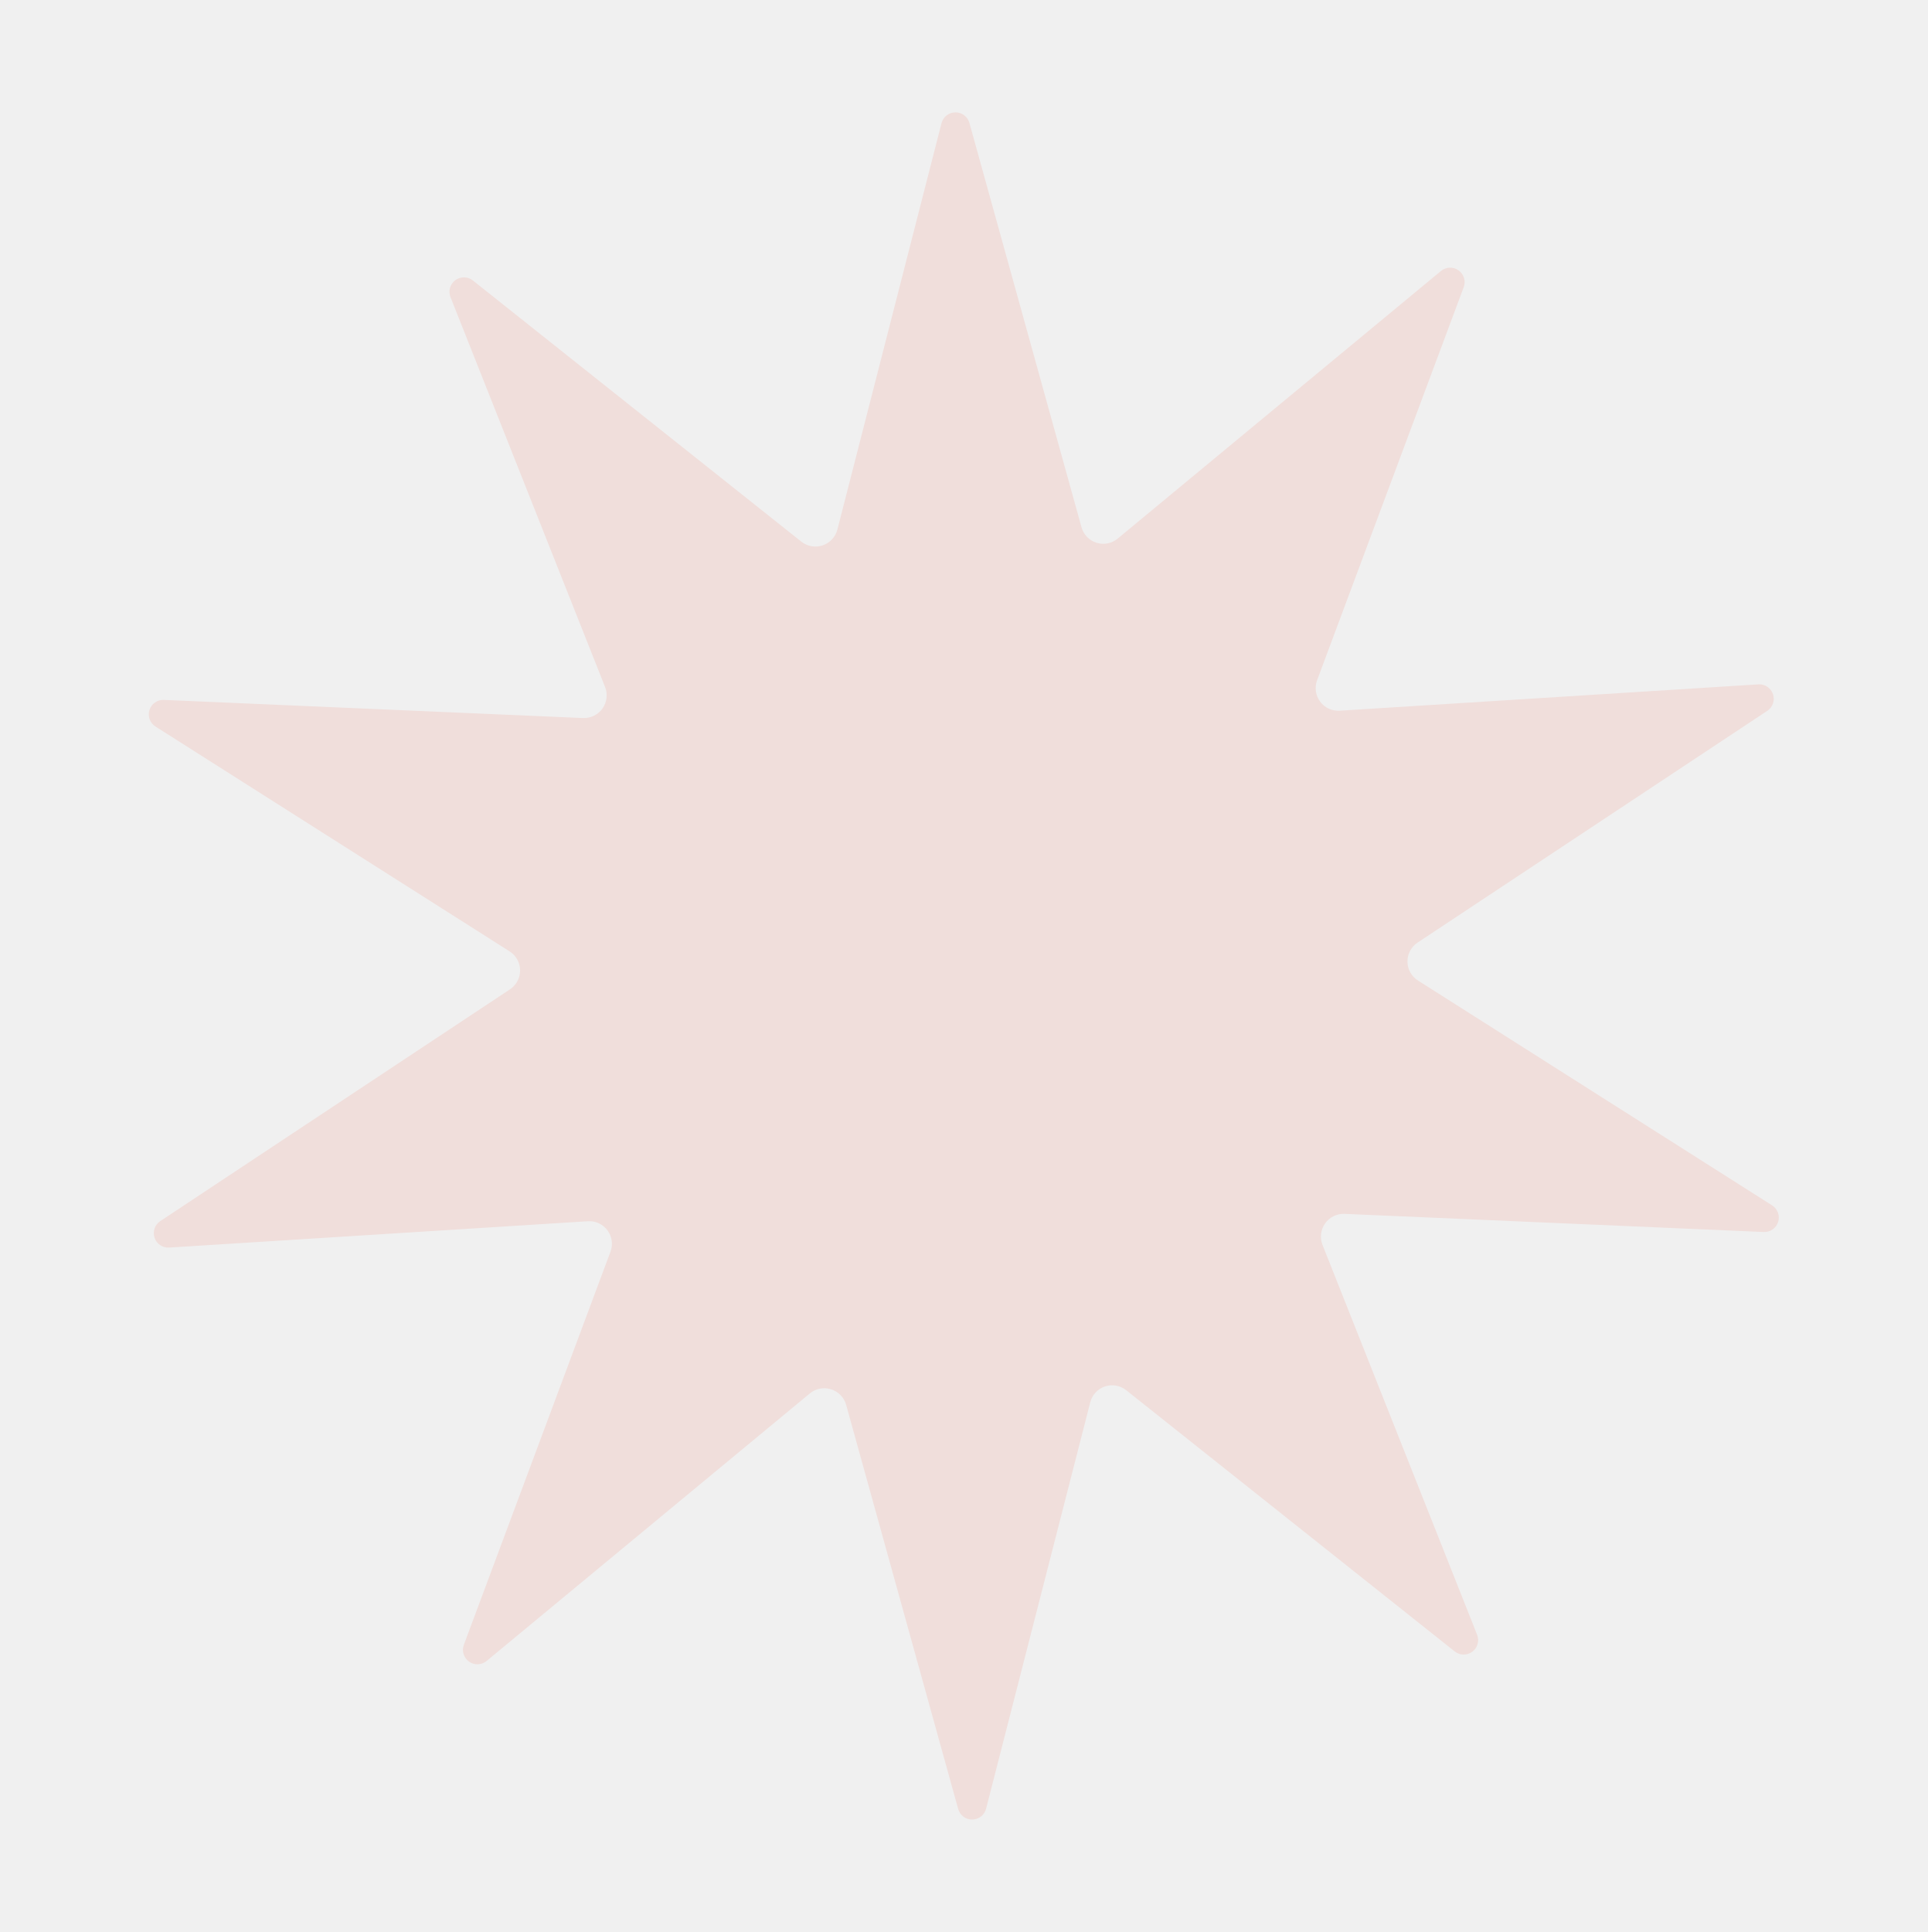
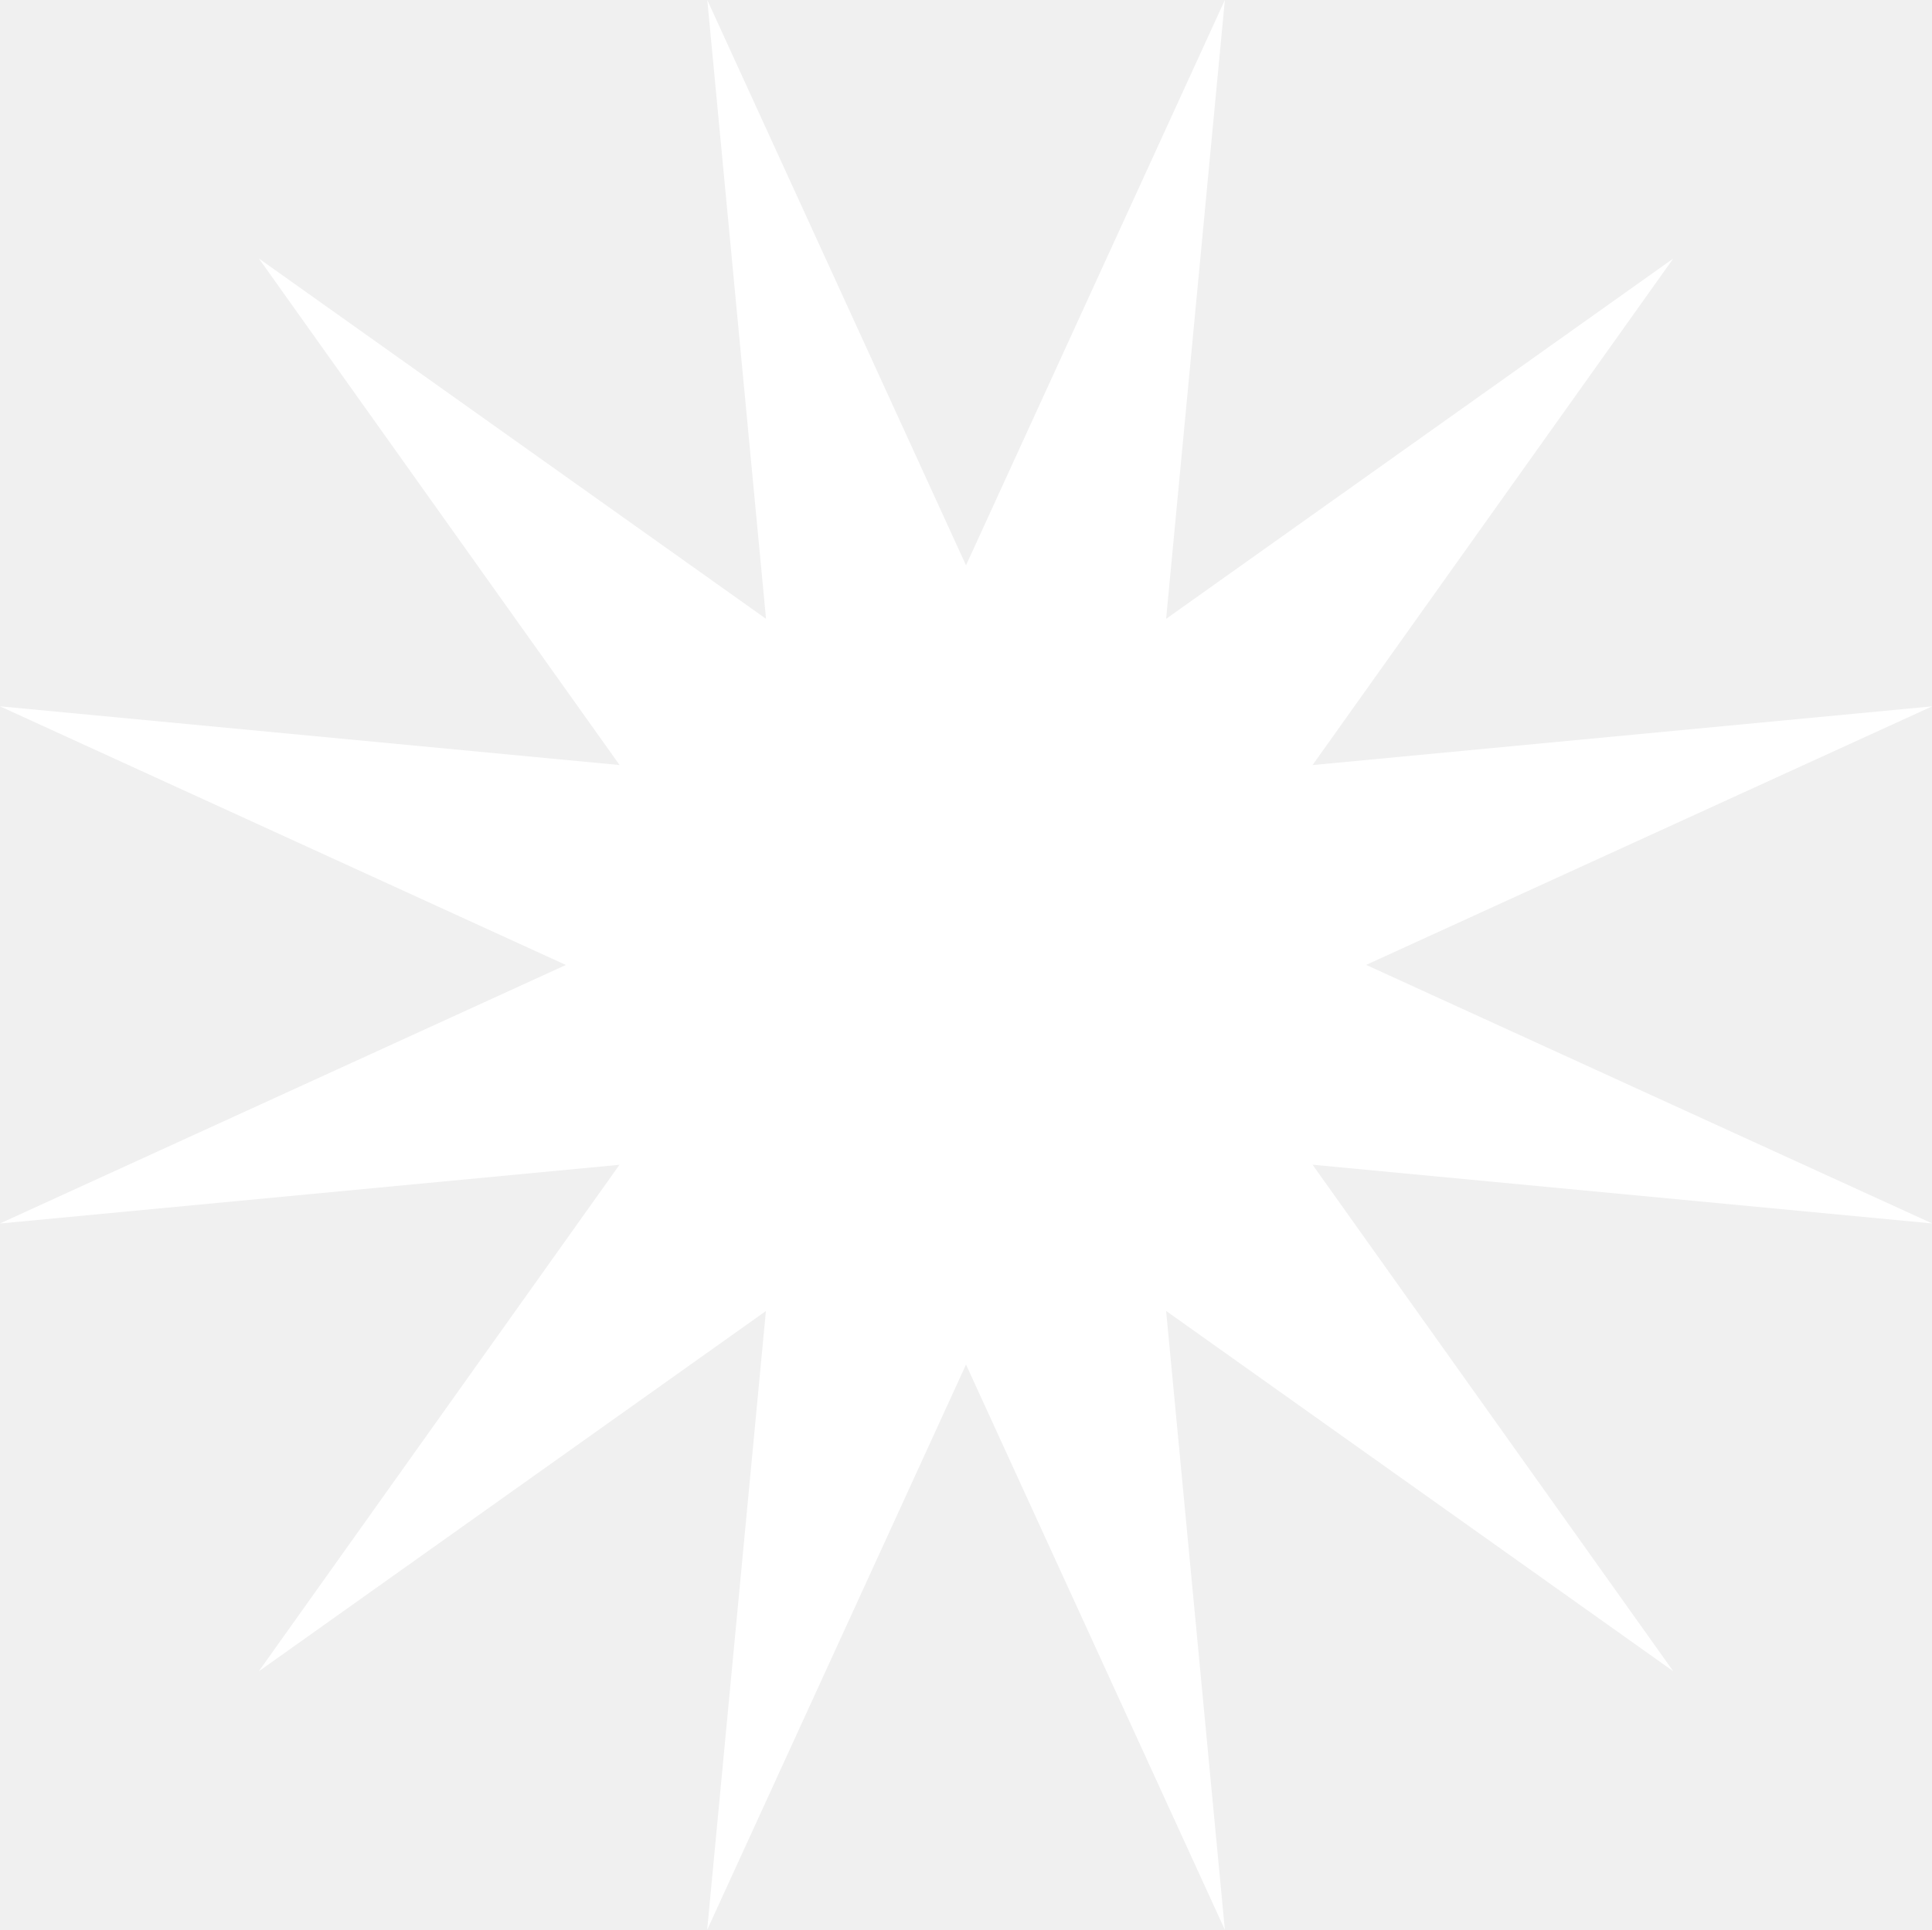
- <svg xmlns="http://www.w3.org/2000/svg" width="93.405" height="93.609" viewBox="0 0 93.405 93.609">
-   <path id="Path_155" data-name="Path 155" d="M3388.3,759.414l-20.244-1.914a1.095,1.095,0,0,1-.85-1.629l10-17.706a.7.7,0,0,0-.963-.944l-17.508,10.36a1.094,1.094,0,0,1-1.645-.819l-2.3-20.2a.7.7,0,0,0-1.335-.2l-8.067,18.666a1.1,1.1,0,0,1-1.812.305l-13.741-14.99a.7.7,0,0,0-1.2.625l4.445,19.836a1.1,1.1,0,0,1-1.286,1.313l-19.937-4.048a.7.7,0,0,0-.6,1.208l15.25,13.45a1.095,1.095,0,0,1-.27,1.817l-18.5,8.444a.7.7,0,0,0,.225,1.331l20.244,1.914a1.095,1.095,0,0,1,.851,1.629l-10,17.706a.7.7,0,0,0,.964.944l17.507-10.359a1.1,1.1,0,0,1,1.646.819l2.3,20.2a.7.7,0,0,0,1.334.2l8.069-18.667a1.094,1.094,0,0,1,1.812-.305l13.741,14.99a.7.7,0,0,0,1.2-.625l-4.446-19.837a1.1,1.1,0,0,1,1.287-1.313l19.936,4.048a.7.7,0,0,0,.6-1.208l-15.25-13.45a1.094,1.094,0,0,1,.269-1.817l18.5-8.444a.7.7,0,0,0-.224-1.33Z" transform="translate(-3380.174 -186.859) rotate(-9)" fill="#f0dedb" />
+ <svg xmlns="http://www.w3.org/2000/svg" width="69.063" height="69" viewBox="0 0 69.063 69">
+   <path id="Path_4032" data-name="Path 4032" d="M215.231,372.523l9.253-20.213-2.1,22.127,18.129-12.883-12.895,18.112,22.148-2.1-20.232,9.244,20.232,9.244-22.148-2.1,12.895,18.112-18.129-12.883,2.1,22.127L215.231,401.1l-9.253,20.213,2.1-22.127-18.129,12.883,12.895-18.112-22.148,2.1,20.232-9.244L180.7,377.565l22.148,2.1-12.895-18.112,18.129,12.883-2.1-22.127Z" transform="translate(-180.699 -352.31)" fill="#fff" />
</svg>
